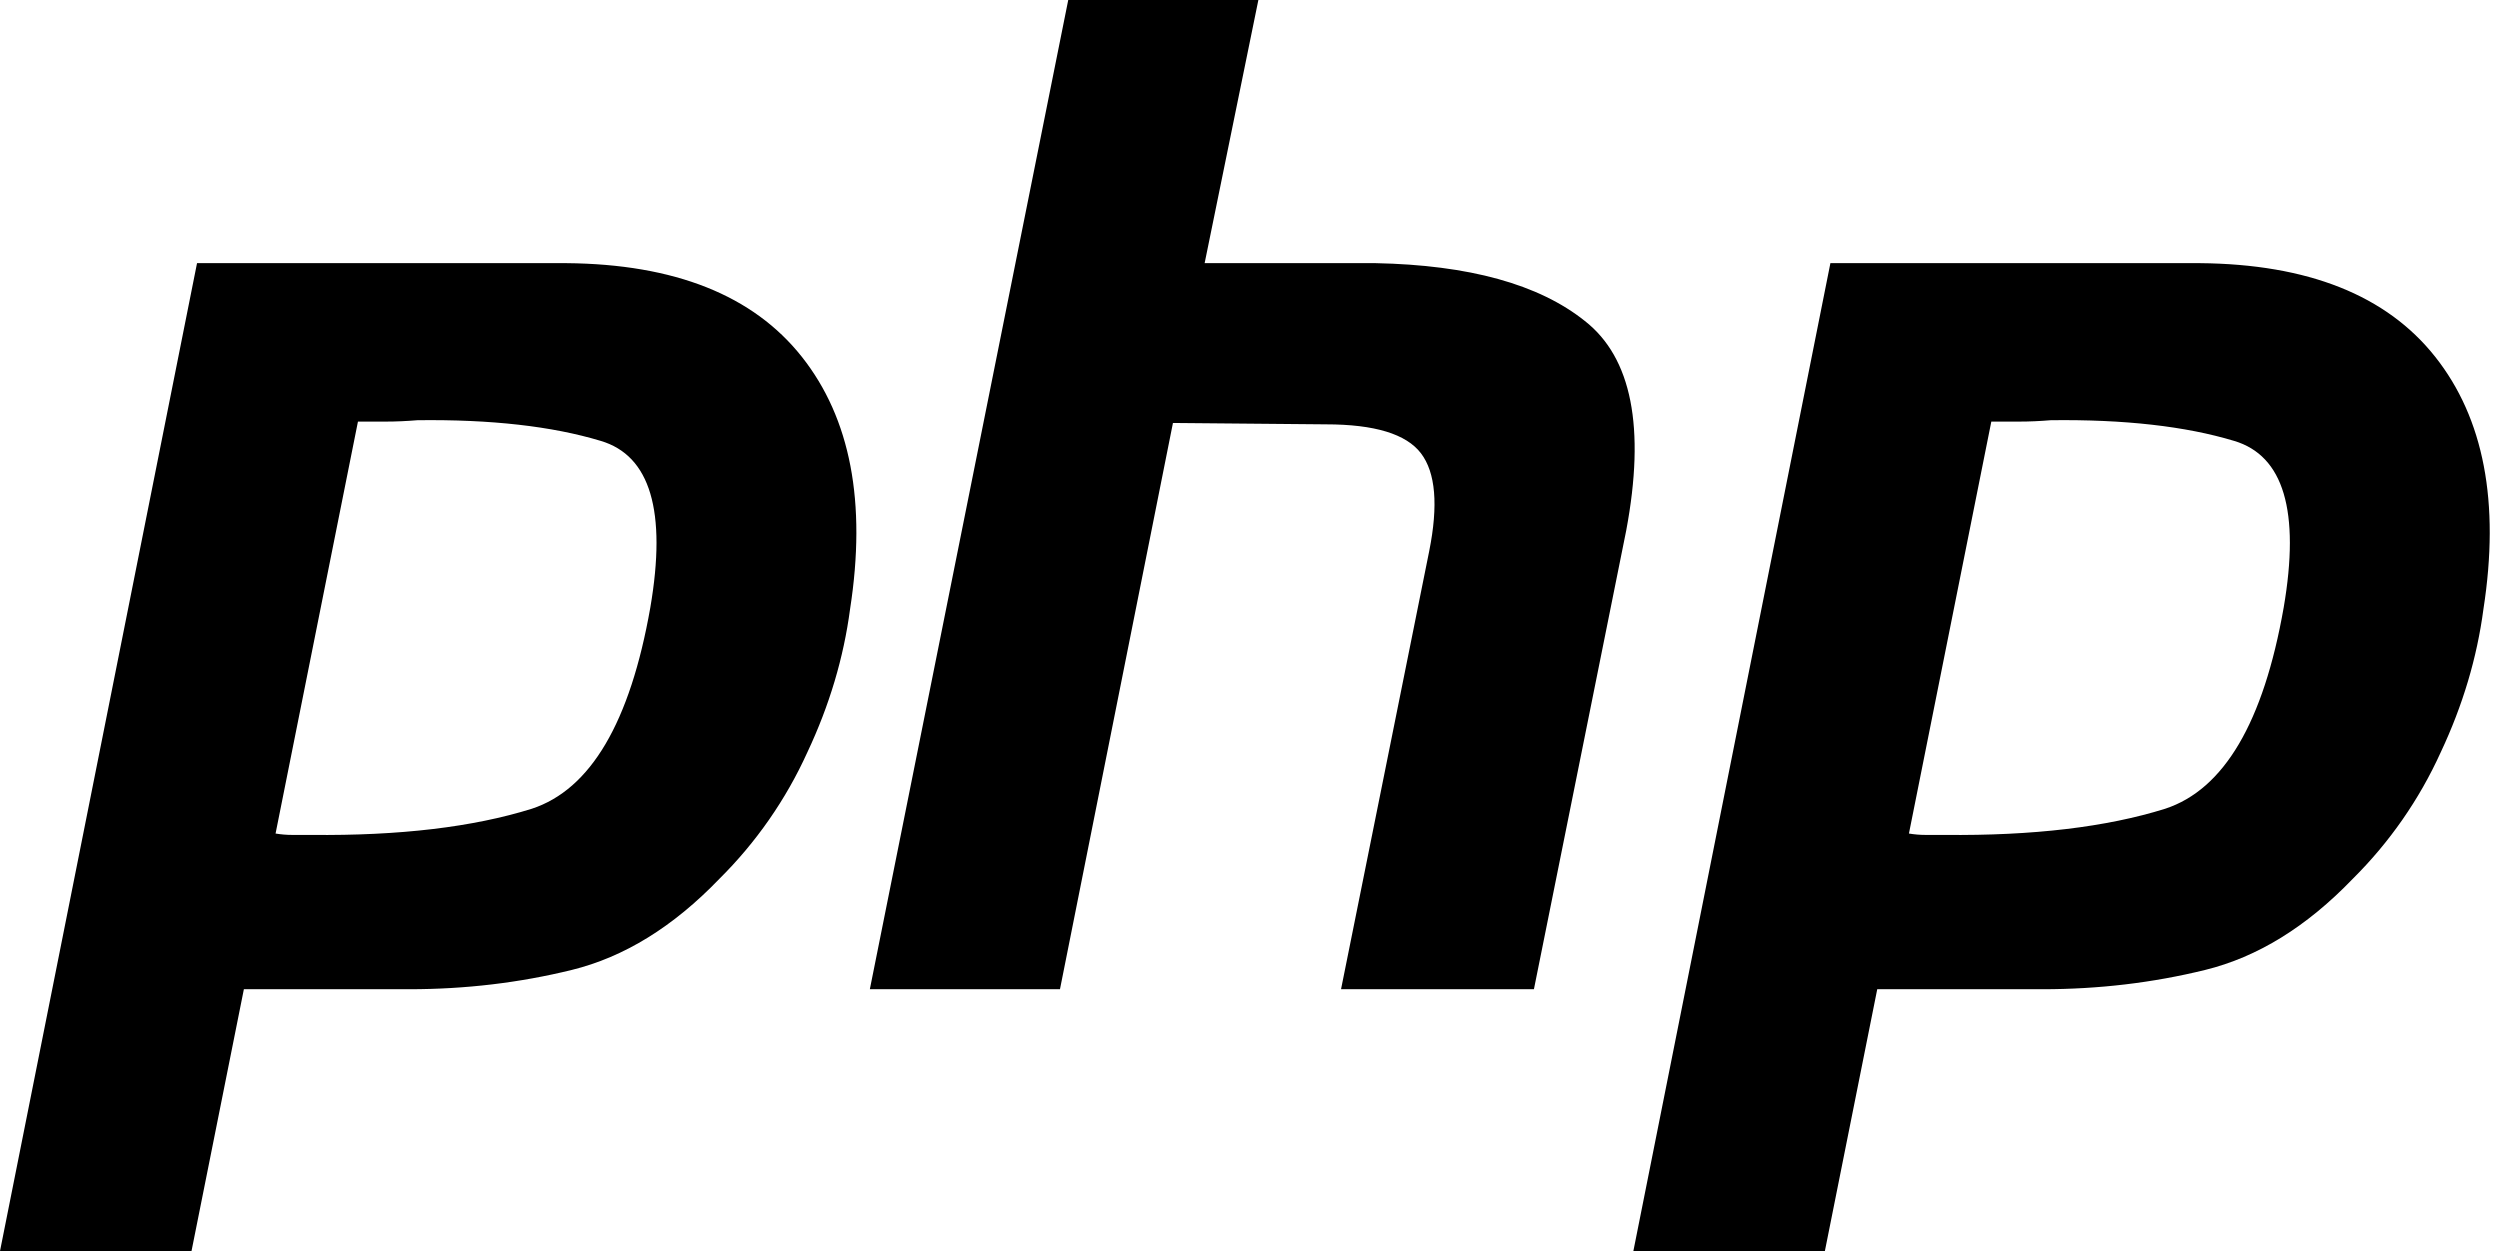
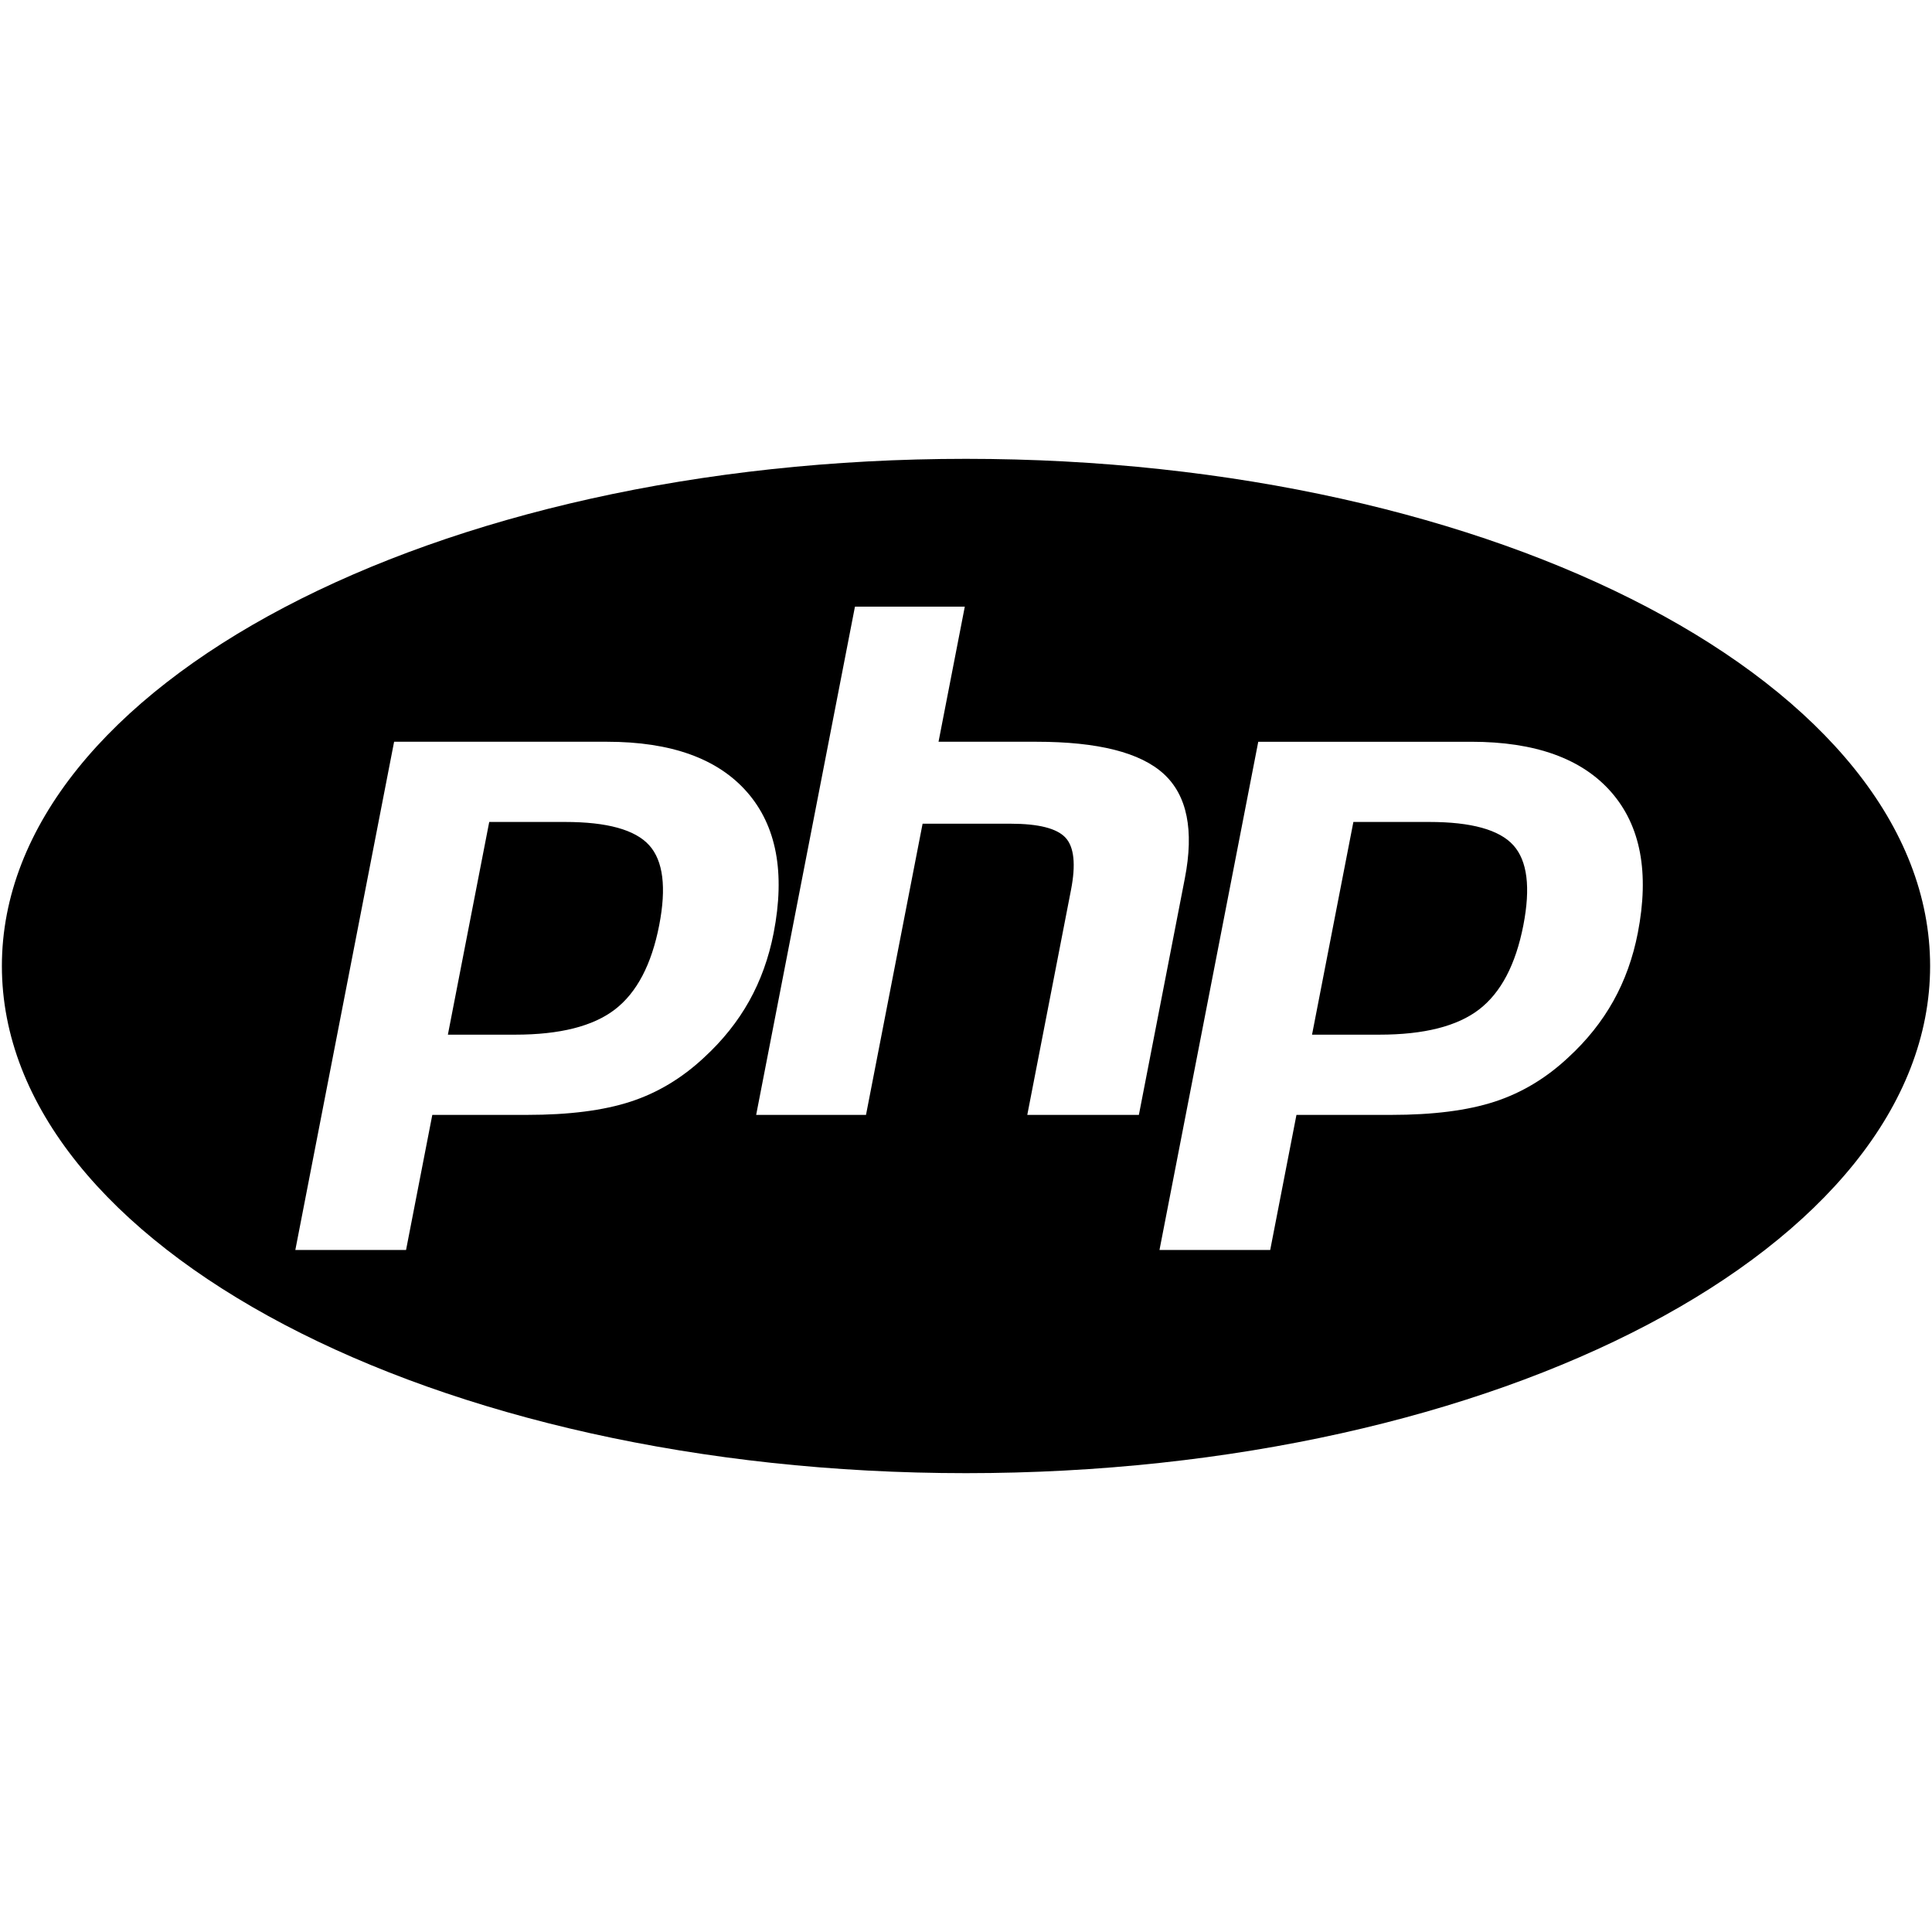
- <svg xmlns="http://www.w3.org/2000/svg" viewBox="0 0 96.17 48.124" width="2500" height="1251">
-   <path d="M7.579 10.123h14.204c4.169.035 7.19 1.237 9.063 3.604s2.491 5.6 1.855 9.699c-.247 1.873-.795 3.71-1.643 5.512a16.385 16.385 0 0 1-3.392 4.876c-1.767 1.837-3.657 3.003-5.671 3.498s-4.099.742-6.254.742h-6.36l-2.014 10.07H0zm6.201 6.042l-3.18 15.9c.212.035.424.053.636.053h.742c3.392.035 6.219-.3 8.48-1.007 2.261-.742 3.781-3.321 4.558-7.738.636-3.71 0-5.848-1.908-6.413-1.873-.565-4.222-.83-7.049-.795-.424.035-.83.053-1.219.053h-1.113zM41.093 0h7.314L46.34 10.123h6.572c3.604.071 6.289.813 8.056 2.226 1.802 1.413 2.332 4.099 1.59 8.056l-3.551 17.649h-7.42L54.979 21.2c.353-1.767.247-3.021-.318-3.763s-1.784-1.113-3.657-1.113l-5.883-.053-4.346 21.783h-7.314zM70.412 10.123h14.204c4.169.035 7.19 1.237 9.063 3.604s2.491 5.6 1.855 9.699c-.247 1.873-.795 3.71-1.643 5.512a16.385 16.385 0 0 1-3.392 4.876c-1.767 1.837-3.657 3.003-5.671 3.498s-4.099.742-6.254.742h-6.36L70.2 48.124h-7.367zm6.201 6.042l-3.18 15.9c.212.035.424.053.636.053h.742c3.392.035 6.219-.3 8.48-1.007 2.261-.742 3.781-3.321 4.558-7.738.636-3.71 0-5.848-1.908-6.413-1.873-.565-4.222-.83-7.049-.795-.424.035-.83.053-1.219.053H76.56z" />
+ <svg xmlns="http://www.w3.org/2000/svg" fill="#000000" version="1.1" width="800px" height="800px" viewBox="0 0 512 512" enable-background="new 0 0 512 512" xml:space="preserve">
+   <g id="5151e0c8492e5103c096af88a51e2ea6">
+     <path display="inline" d="M401.054,224c3.714,4.115,4.595,11.181,2.653,21.19c-2.029,10.425-5.935,17.862-11.723,22.32   c-5.793,4.458-14.602,6.687-26.432,6.687h-17.849l10.957-56.37h20.103C389.913,217.827,397.34,219.886,401.054,224z    M149.754,217.827h-20.103l-10.958,56.37h17.848c11.827,0,20.639-2.229,26.432-6.687c5.789-4.458,9.694-11.896,11.723-22.32   c1.942-10.01,1.06-17.075-2.653-21.19C168.33,219.886,160.903,217.827,149.754,217.827z M511.5,256   c0,74.229-114.393,134.403-255.5,134.403S0.5,330.229,0.5,256c0-74.228,114.393-134.403,255.5-134.403S511.5,181.772,511.5,256z    M198.542,265.286c3.04-5.448,5.203-11.461,6.483-18.037c3.102-15.967,0.761-28.403-7.024-37.313   c-7.781-8.91-20.165-13.363-37.136-13.363h-56.423L78.265,331.261h29.342l6.958-35.805h25.134c11.087,0,20.21-1.164,27.372-3.497   c7.161-2.329,13.669-6.233,19.528-11.719C191.514,275.72,195.493,270.738,198.542,265.286z M301.814,295.456l12.181-62.682   c2.479-12.747,0.619-21.971-5.572-27.664c-6.196-5.688-17.449-8.537-33.768-8.537h-25.933l6.961-35.81h-29.11l-26.182,134.692   h29.11l14.996-77.165h23.267c7.448,0,12.317,1.232,14.604,3.698c2.287,2.467,2.773,7.091,1.455,13.869l-11.581,59.598H301.814z    M427.011,209.937c-7.78-8.91-20.164-13.363-37.135-13.363h-56.424l-26.178,134.688h29.343l6.957-35.805h25.135   c11.086,0,20.21-1.164,27.371-3.497c7.161-2.329,13.669-6.233,19.528-11.719c4.92-4.521,8.896-9.502,11.943-14.954   c3.044-5.448,5.202-11.461,6.483-18.037C437.137,231.282,434.796,218.846,427.011,209.937z">
+ 
+ </path>
+   </g>
</svg>
